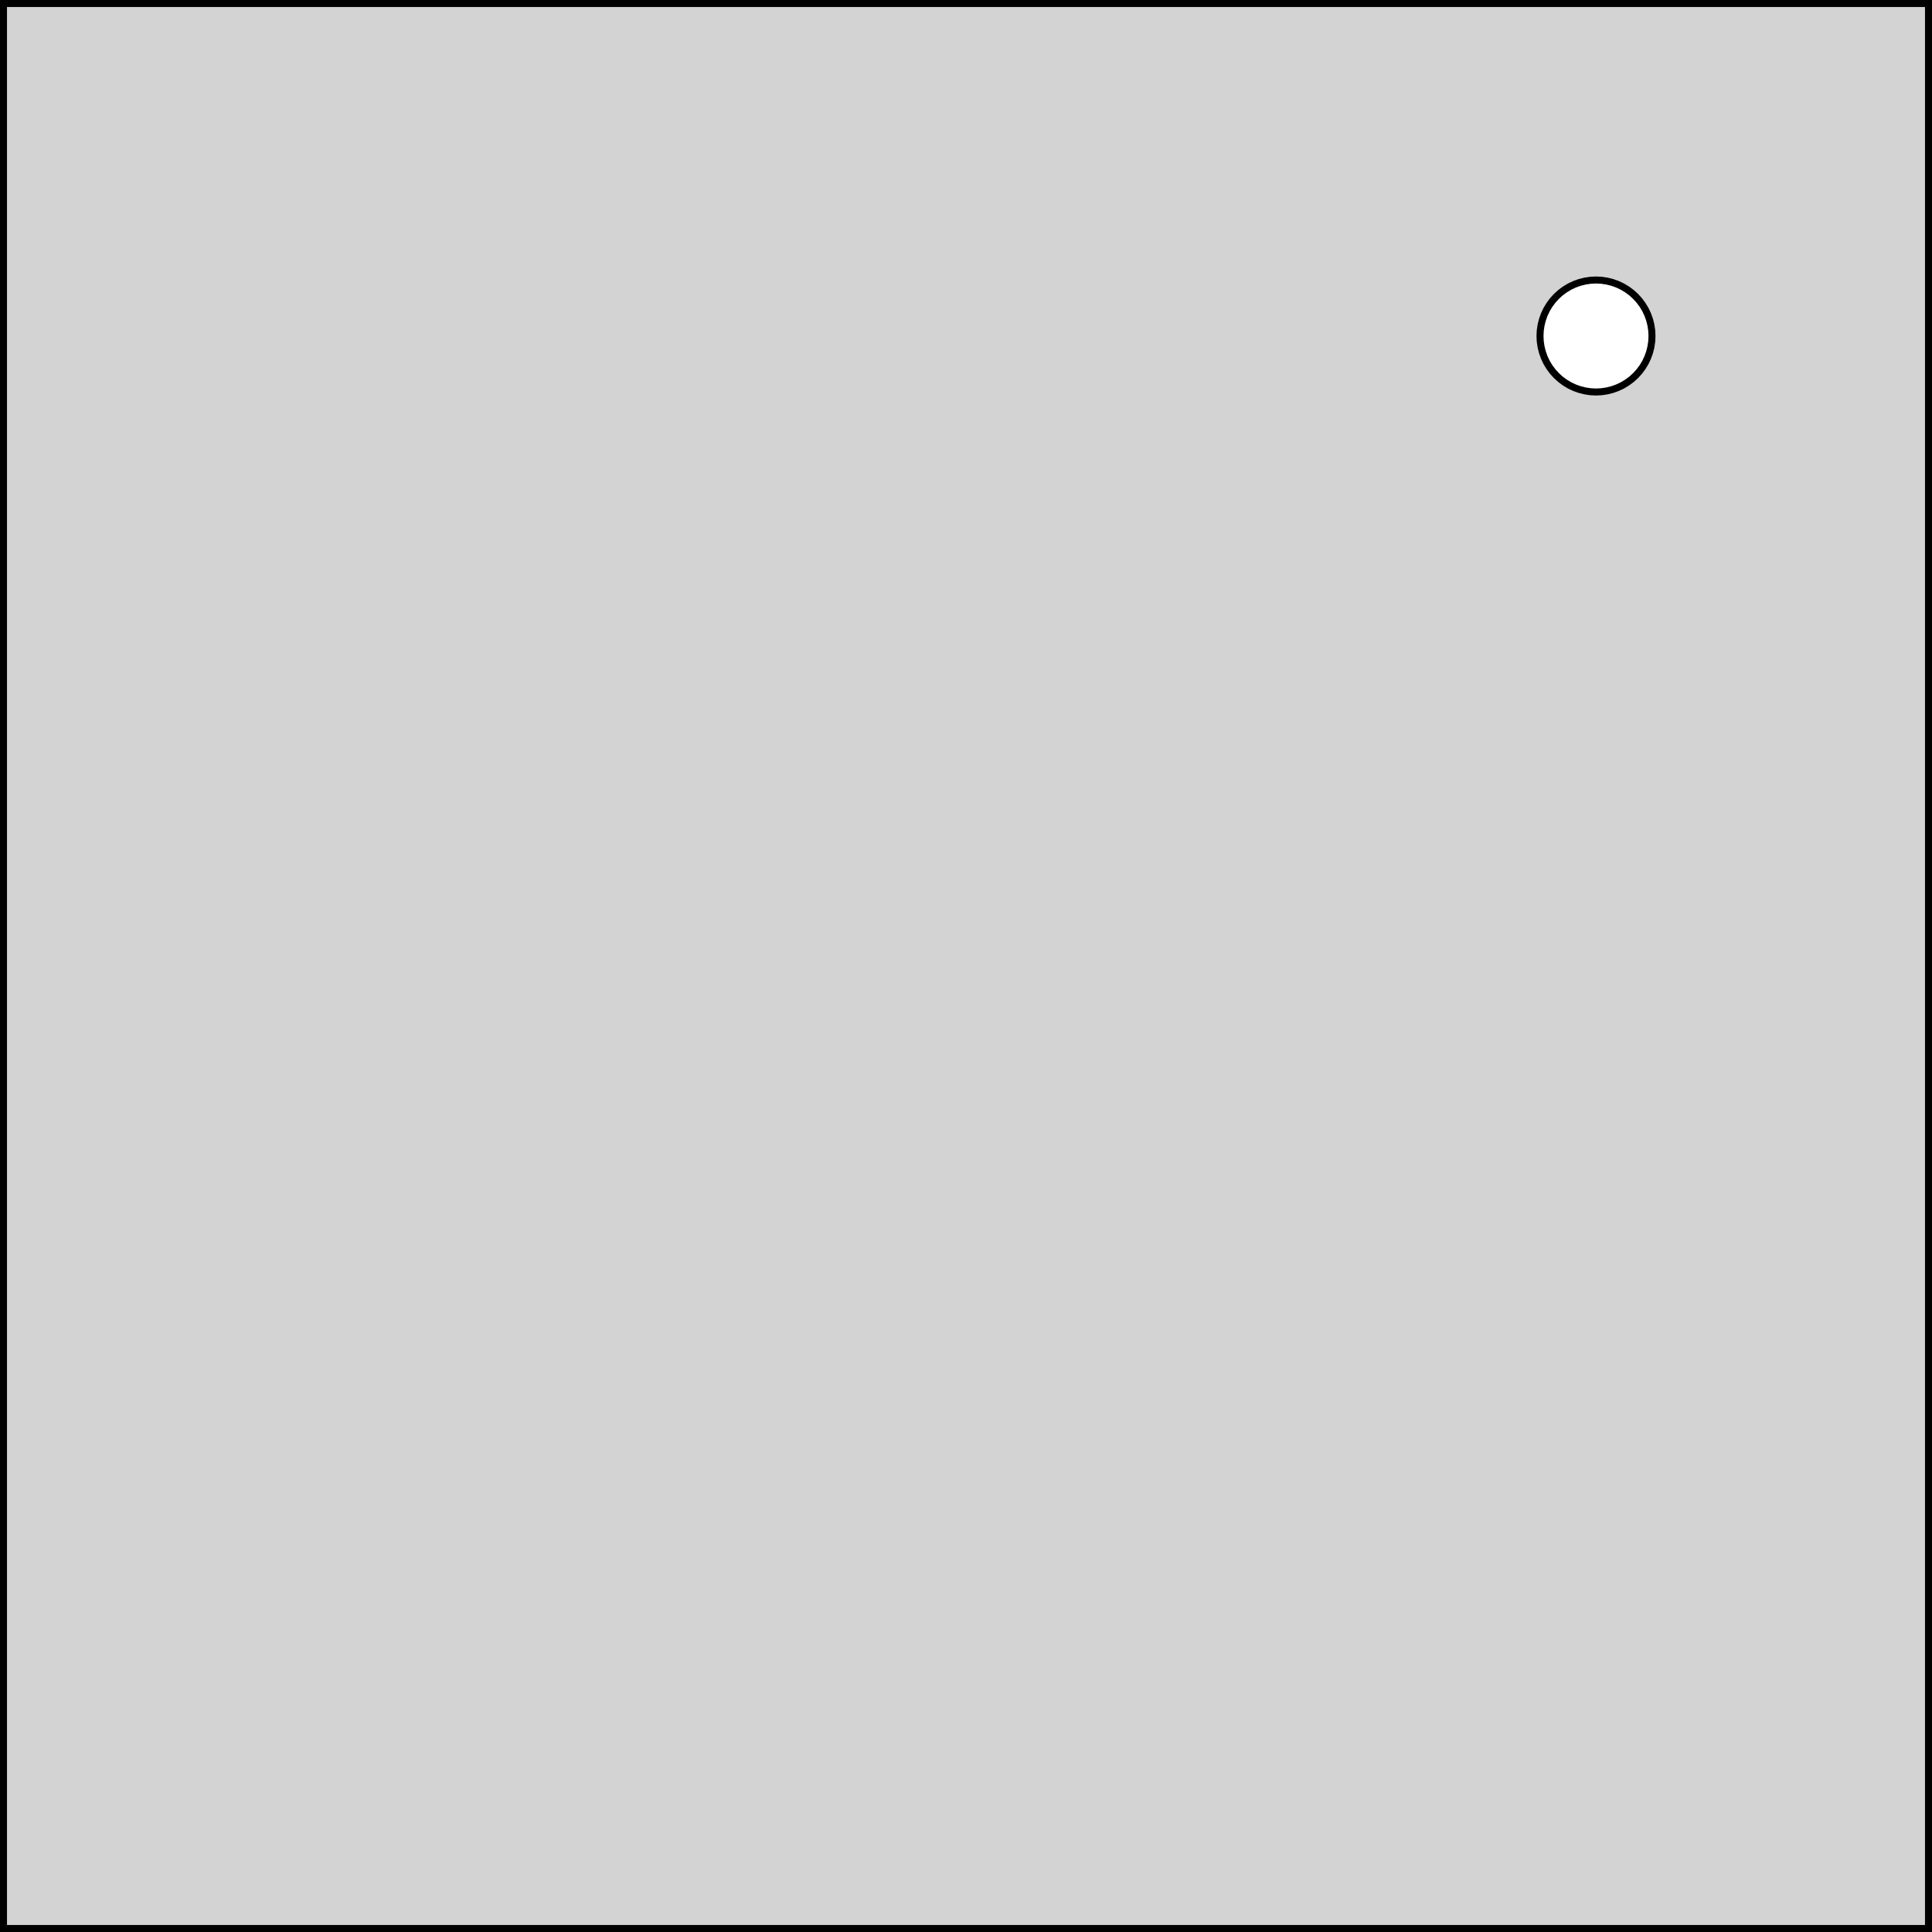
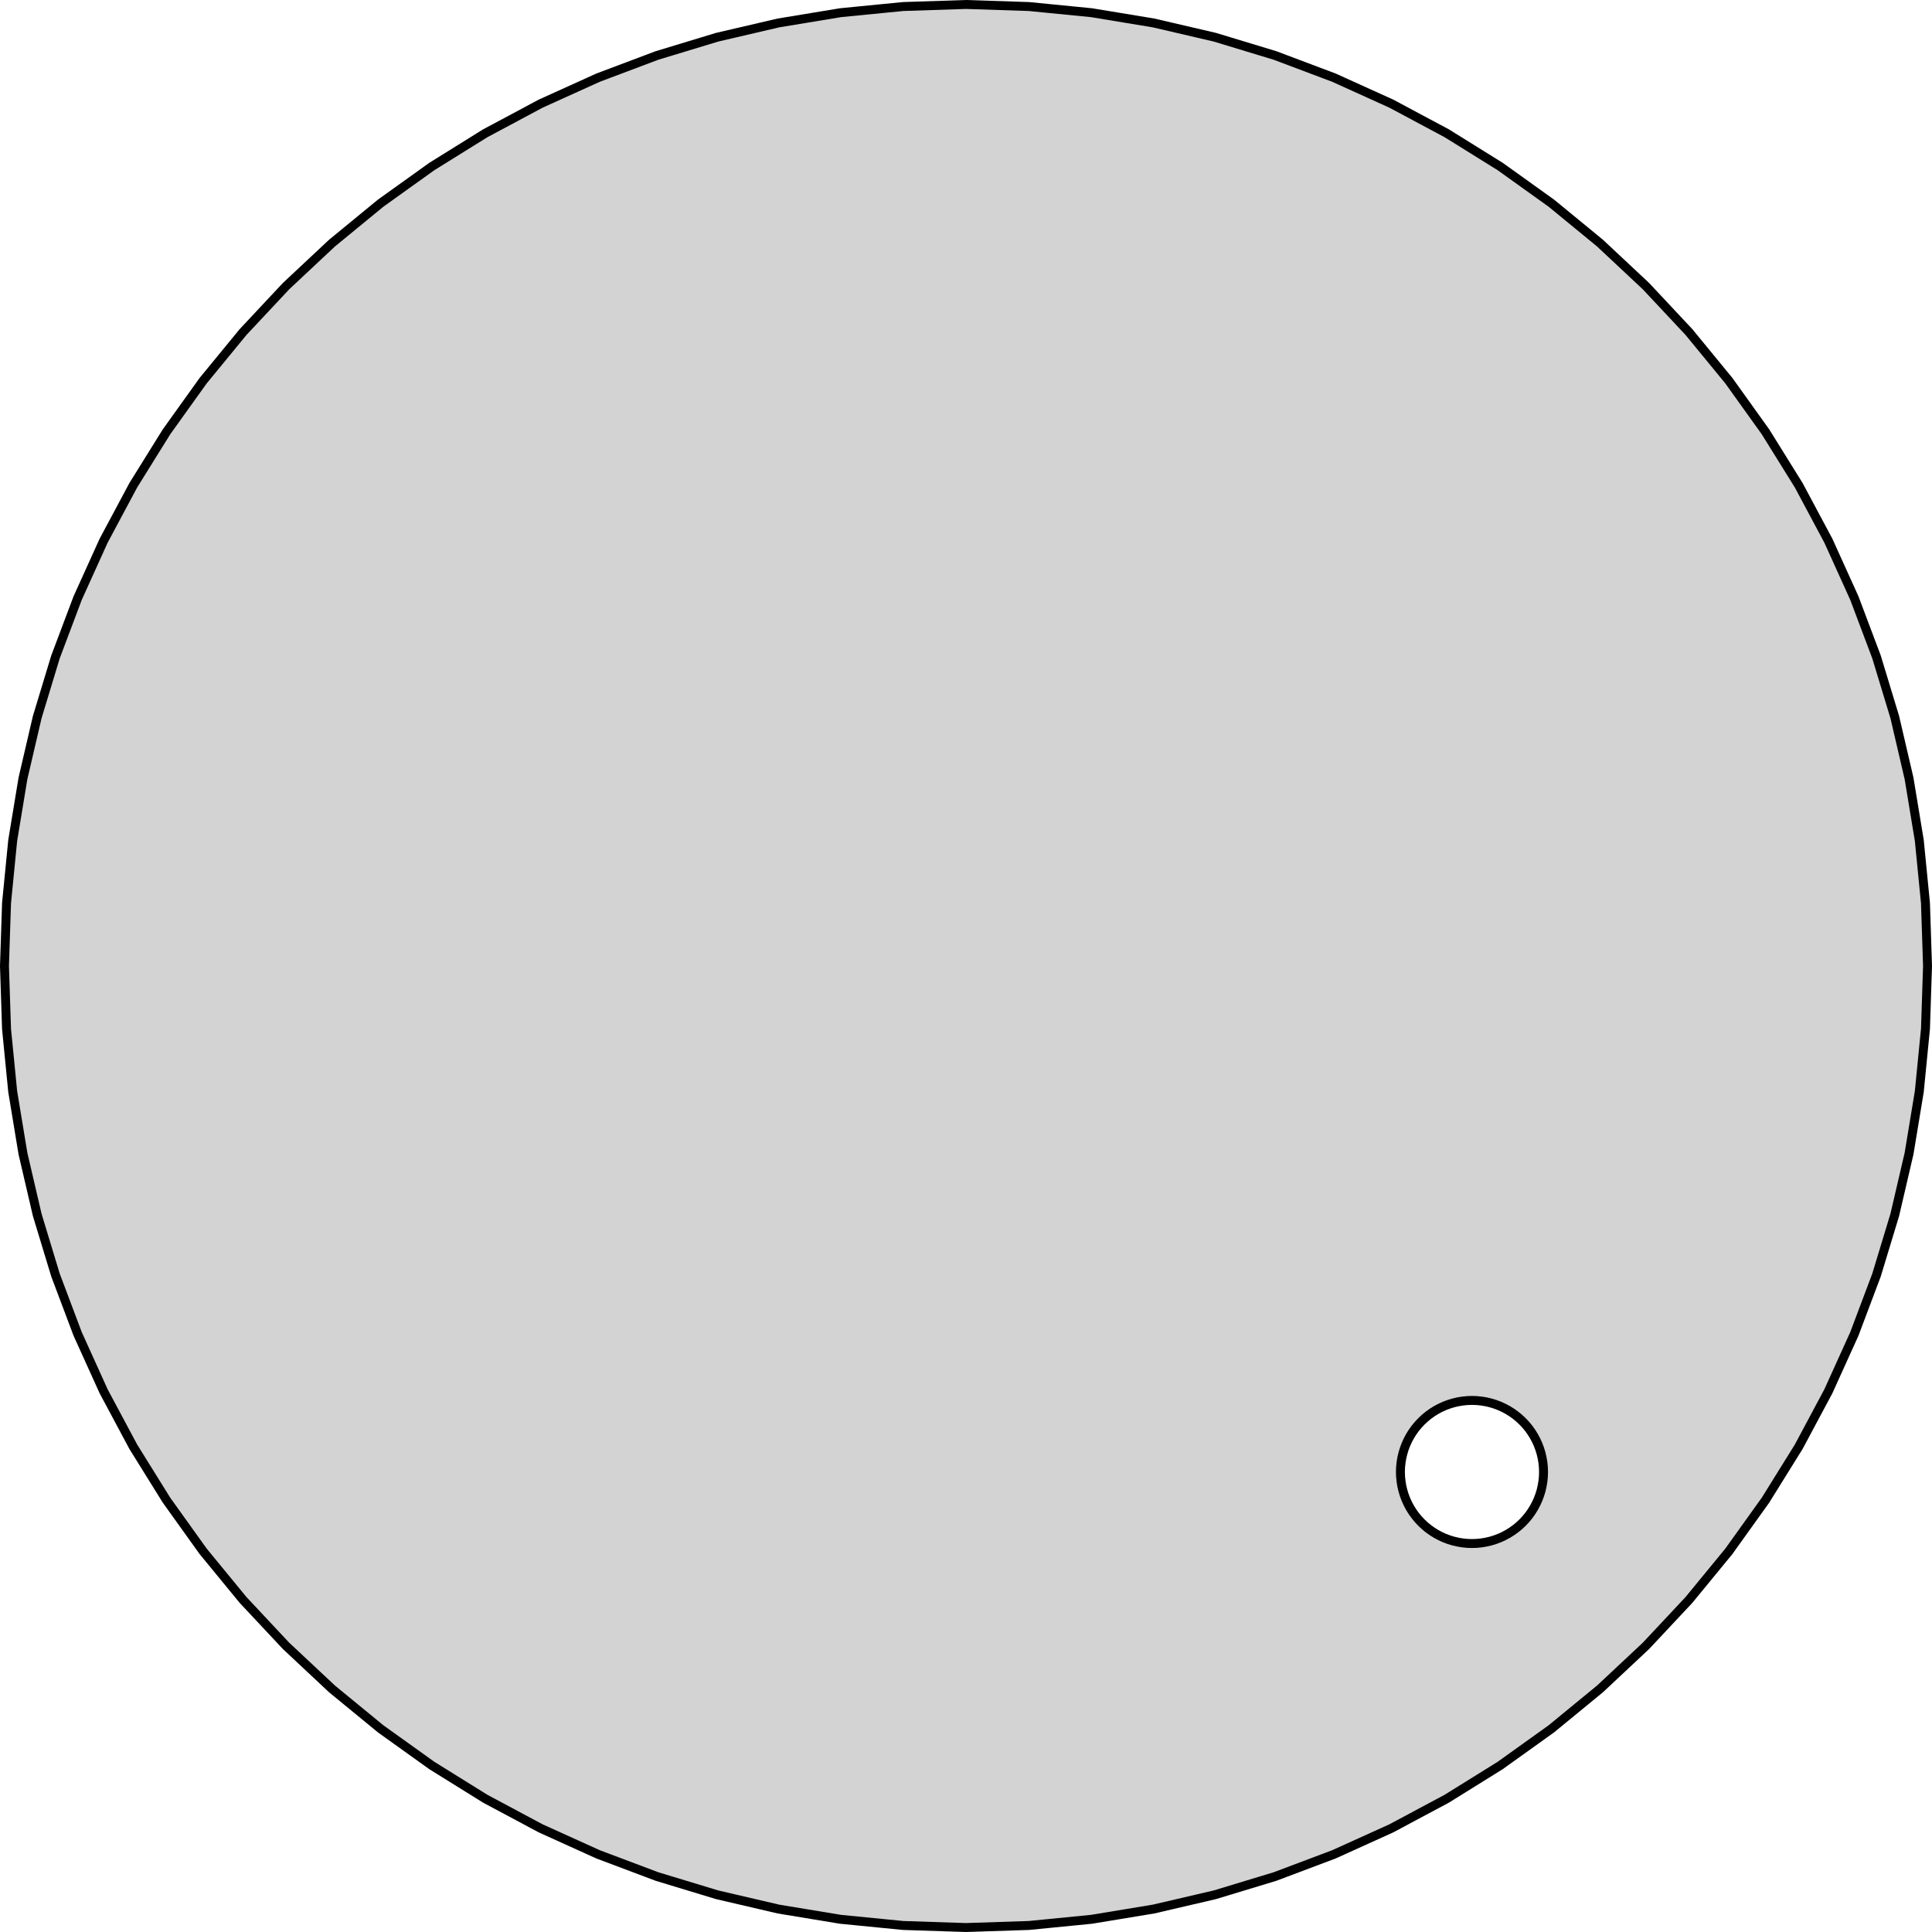
- <svg xmlns="http://www.w3.org/2000/svg" width="138mm" height="138mm" viewBox="-69 -69 138 138" version="1.1">
-   <path d=" M 68.75,-68.75 L -68.75,-68.75 L -68.75,68.75 L 68.75,68.75 z M 44.608,-41.019 L 44.22,-41.077 L 43.839,-41.172 L 43.469,-41.304 L 43.114,-41.472 L 42.778,-41.674  L 42.462,-41.908 L 42.172,-42.172 L 41.908,-42.462 L 41.674,-42.778 L 41.472,-43.114 L 41.304,-43.469  L 41.172,-43.839 L 41.077,-44.22 L 41.019,-44.608 L 41,-45 L 41.019,-45.392 L 41.077,-45.78  L 41.172,-46.161 L 41.304,-46.531 L 41.472,-46.886 L 41.674,-47.222 L 41.908,-47.538 L 42.172,-47.828  L 42.462,-48.092 L 42.778,-48.326 L 43.114,-48.528 L 43.469,-48.696 L 43.839,-48.828 L 44.22,-48.923  L 44.608,-48.981 L 45,-49 L 45.392,-48.981 L 45.78,-48.923 L 46.161,-48.828 L 46.531,-48.696  L 46.886,-48.528 L 47.222,-48.326 L 47.538,-48.092 L 47.828,-47.828 L 48.092,-47.538 L 48.326,-47.222  L 48.528,-46.886 L 48.696,-46.531 L 48.828,-46.161 L 48.923,-45.78 L 48.981,-45.392 L 49,-45  L 48.981,-44.608 L 48.923,-44.22 L 48.828,-43.839 L 48.696,-43.469 L 48.528,-43.114 L 48.326,-42.778  L 48.092,-42.462 L 47.828,-42.172 L 47.538,-41.908 L 47.222,-41.674 L 46.886,-41.472 L 46.531,-41.304  L 46.161,-41.172 L 45.78,-41.077 L 45.392,-41.019 L 45,-41 z " stroke="black" fill="lightgray" stroke-width="0.5" />
+ <svg xmlns="http://www.w3.org/2000/svg" width="108mm" height="108mm" viewBox="-54 -54 108 108" version="1.1">
+   <path d=" M 3.515,53.635 L 7.016,53.29 L 10.486,52.717 L 13.912,51.919 L 17.277,50.898 L 20.569,49.658  L 23.773,48.207 L 26.875,46.549 L 29.862,44.691 L 32.721,42.643 L 35.44,40.411 L 38.007,38.007  L 40.411,35.44 L 42.643,32.721 L 44.691,29.862 L 46.549,26.875 L 48.207,23.773 L 49.658,20.569  L 50.898,17.277 L 51.919,13.912 L 52.717,10.486 L 53.29,7.016 L 53.635,3.515 L 53.75,-0  L 53.635,-3.515 L 53.29,-7.016 L 52.717,-10.486 L 51.919,-13.912 L 50.898,-17.277 L 49.658,-20.569  L 48.207,-23.773 L 46.549,-26.875 L 44.691,-29.862 L 42.643,-32.721 L 40.411,-35.44 L 38.007,-38.007  L 35.44,-40.411 L 32.721,-42.643 L 29.862,-44.691 L 26.875,-46.549 L 23.773,-48.207 L 20.569,-49.658  L 17.277,-50.898 L 13.912,-51.919 L 10.486,-52.717 L 7.016,-53.29 L 3.515,-53.635 L 0,-53.75  L -3.515,-53.635 L -7.016,-53.29 L -10.486,-52.717 L -13.912,-51.919 L -17.277,-50.898 L -20.569,-49.658  L -23.773,-48.207 L -26.875,-46.549 L -29.862,-44.691 L -32.721,-42.643 L -35.44,-40.411 L -38.007,-38.007  L -40.411,-35.44 L -42.643,-32.721 L -44.691,-29.862 L -46.549,-26.875 L -48.207,-23.773 L -49.658,-20.569  L -50.898,-17.277 L -51.919,-13.912 L -52.717,-10.486 L -53.29,-7.016 L -53.635,-3.515 L -53.75,-0  L -53.635,3.515 L -53.29,7.016 L -52.717,10.486 L -51.919,13.912 L -50.898,17.277 L -49.658,20.569  L -48.207,23.773 L -46.549,26.875 L -44.691,29.862 L -42.643,32.721 L -40.411,35.44 L -38.007,38.007  L -35.44,40.411 L -32.721,42.643 L -29.862,44.691 L -26.875,46.549 L -23.773,48.207 L -20.569,49.658  L -17.277,50.898 L -13.912,51.919 L -10.486,52.717 L -7.016,53.29 L -3.515,53.635 L 0,53.75  z M 28.023,32.276 L 27.762,32.25 L 27.504,32.207 L 27.249,32.148 L 26.998,32.072 L 26.753,31.98  L 26.515,31.872 L 26.284,31.748 L 26.062,31.61 L 25.849,31.458 L 25.647,31.292 L 25.456,31.113  L 25.277,30.922 L 25.111,30.719 L 24.958,30.506 L 24.82,30.284 L 24.697,30.053 L 24.589,29.815  L 24.497,29.57 L 24.421,29.32 L 24.361,29.065 L 24.319,28.806 L 24.293,28.546 L 24.284,28.284  L 24.293,28.023 L 24.319,27.762 L 24.361,27.504 L 24.421,27.249 L 24.497,26.998 L 24.589,26.753  L 24.697,26.515 L 24.82,26.284 L 24.958,26.062 L 25.111,25.849 L 25.277,25.647 L 25.456,25.456  L 25.647,25.277 L 25.849,25.111 L 26.062,24.958 L 26.284,24.82 L 26.515,24.697 L 26.753,24.589  L 26.998,24.497 L 27.249,24.421 L 27.504,24.361 L 27.762,24.319 L 28.023,24.293 L 28.284,24.284  L 28.546,24.293 L 28.806,24.319 L 29.065,24.361 L 29.32,24.421 L 29.57,24.497 L 29.815,24.589  L 30.053,24.697 L 30.284,24.82 L 30.506,24.958 L 30.719,25.111 L 30.922,25.277 L 31.113,25.456  L 31.292,25.647 L 31.458,25.849 L 31.61,26.062 L 31.748,26.284 L 31.872,26.515 L 31.98,26.753  L 32.072,26.998 L 32.148,27.249 L 32.207,27.504 L 32.25,27.762 L 32.276,28.023 L 32.284,28.284  L 32.276,28.546 L 32.25,28.806 L 32.207,29.065 L 32.148,29.32 L 32.072,29.57 L 31.98,29.815  L 31.872,30.053 L 31.748,30.284 L 31.61,30.506 L 31.458,30.719 L 31.292,30.922 L 31.113,31.113  L 30.922,31.292 L 30.719,31.458 L 30.506,31.61 L 30.284,31.748 L 30.053,31.872 L 29.815,31.98  L 29.57,32.072 L 29.32,32.148 L 29.065,32.207 L 28.806,32.25 L 28.546,32.276 L 28.284,32.284  z " stroke="black" fill="lightgray" stroke-width="0.5" />
</svg>
